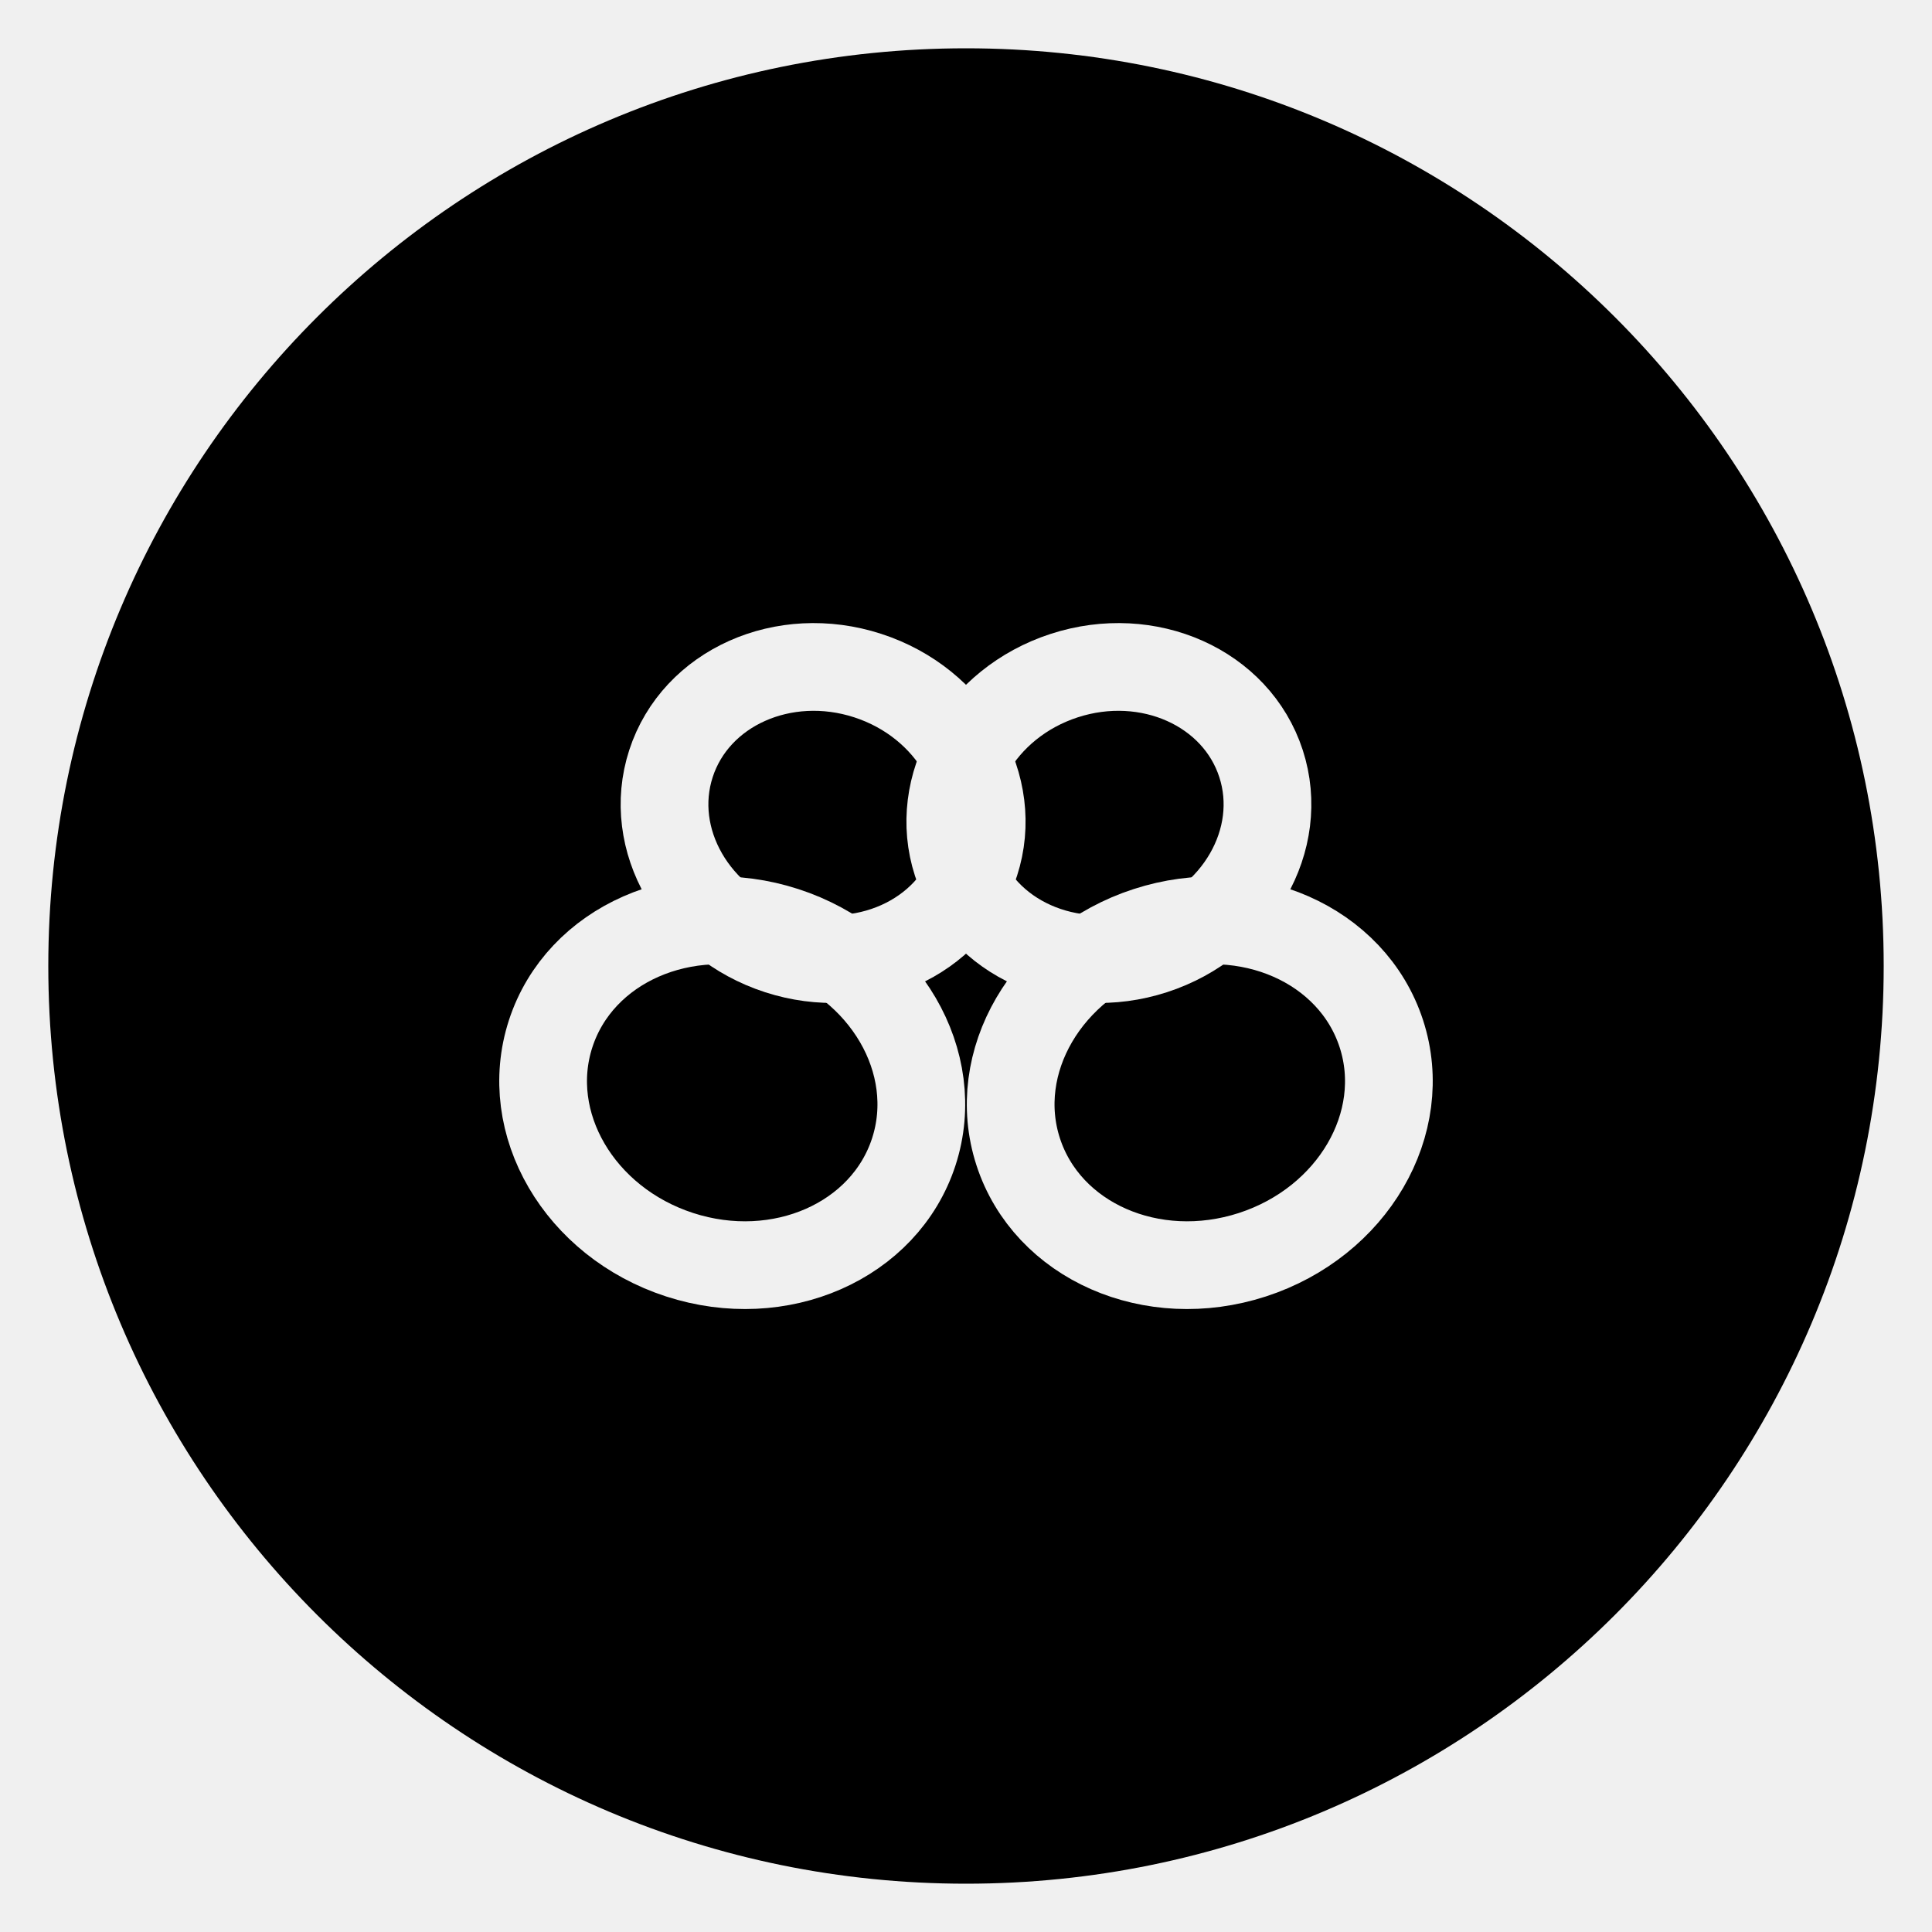
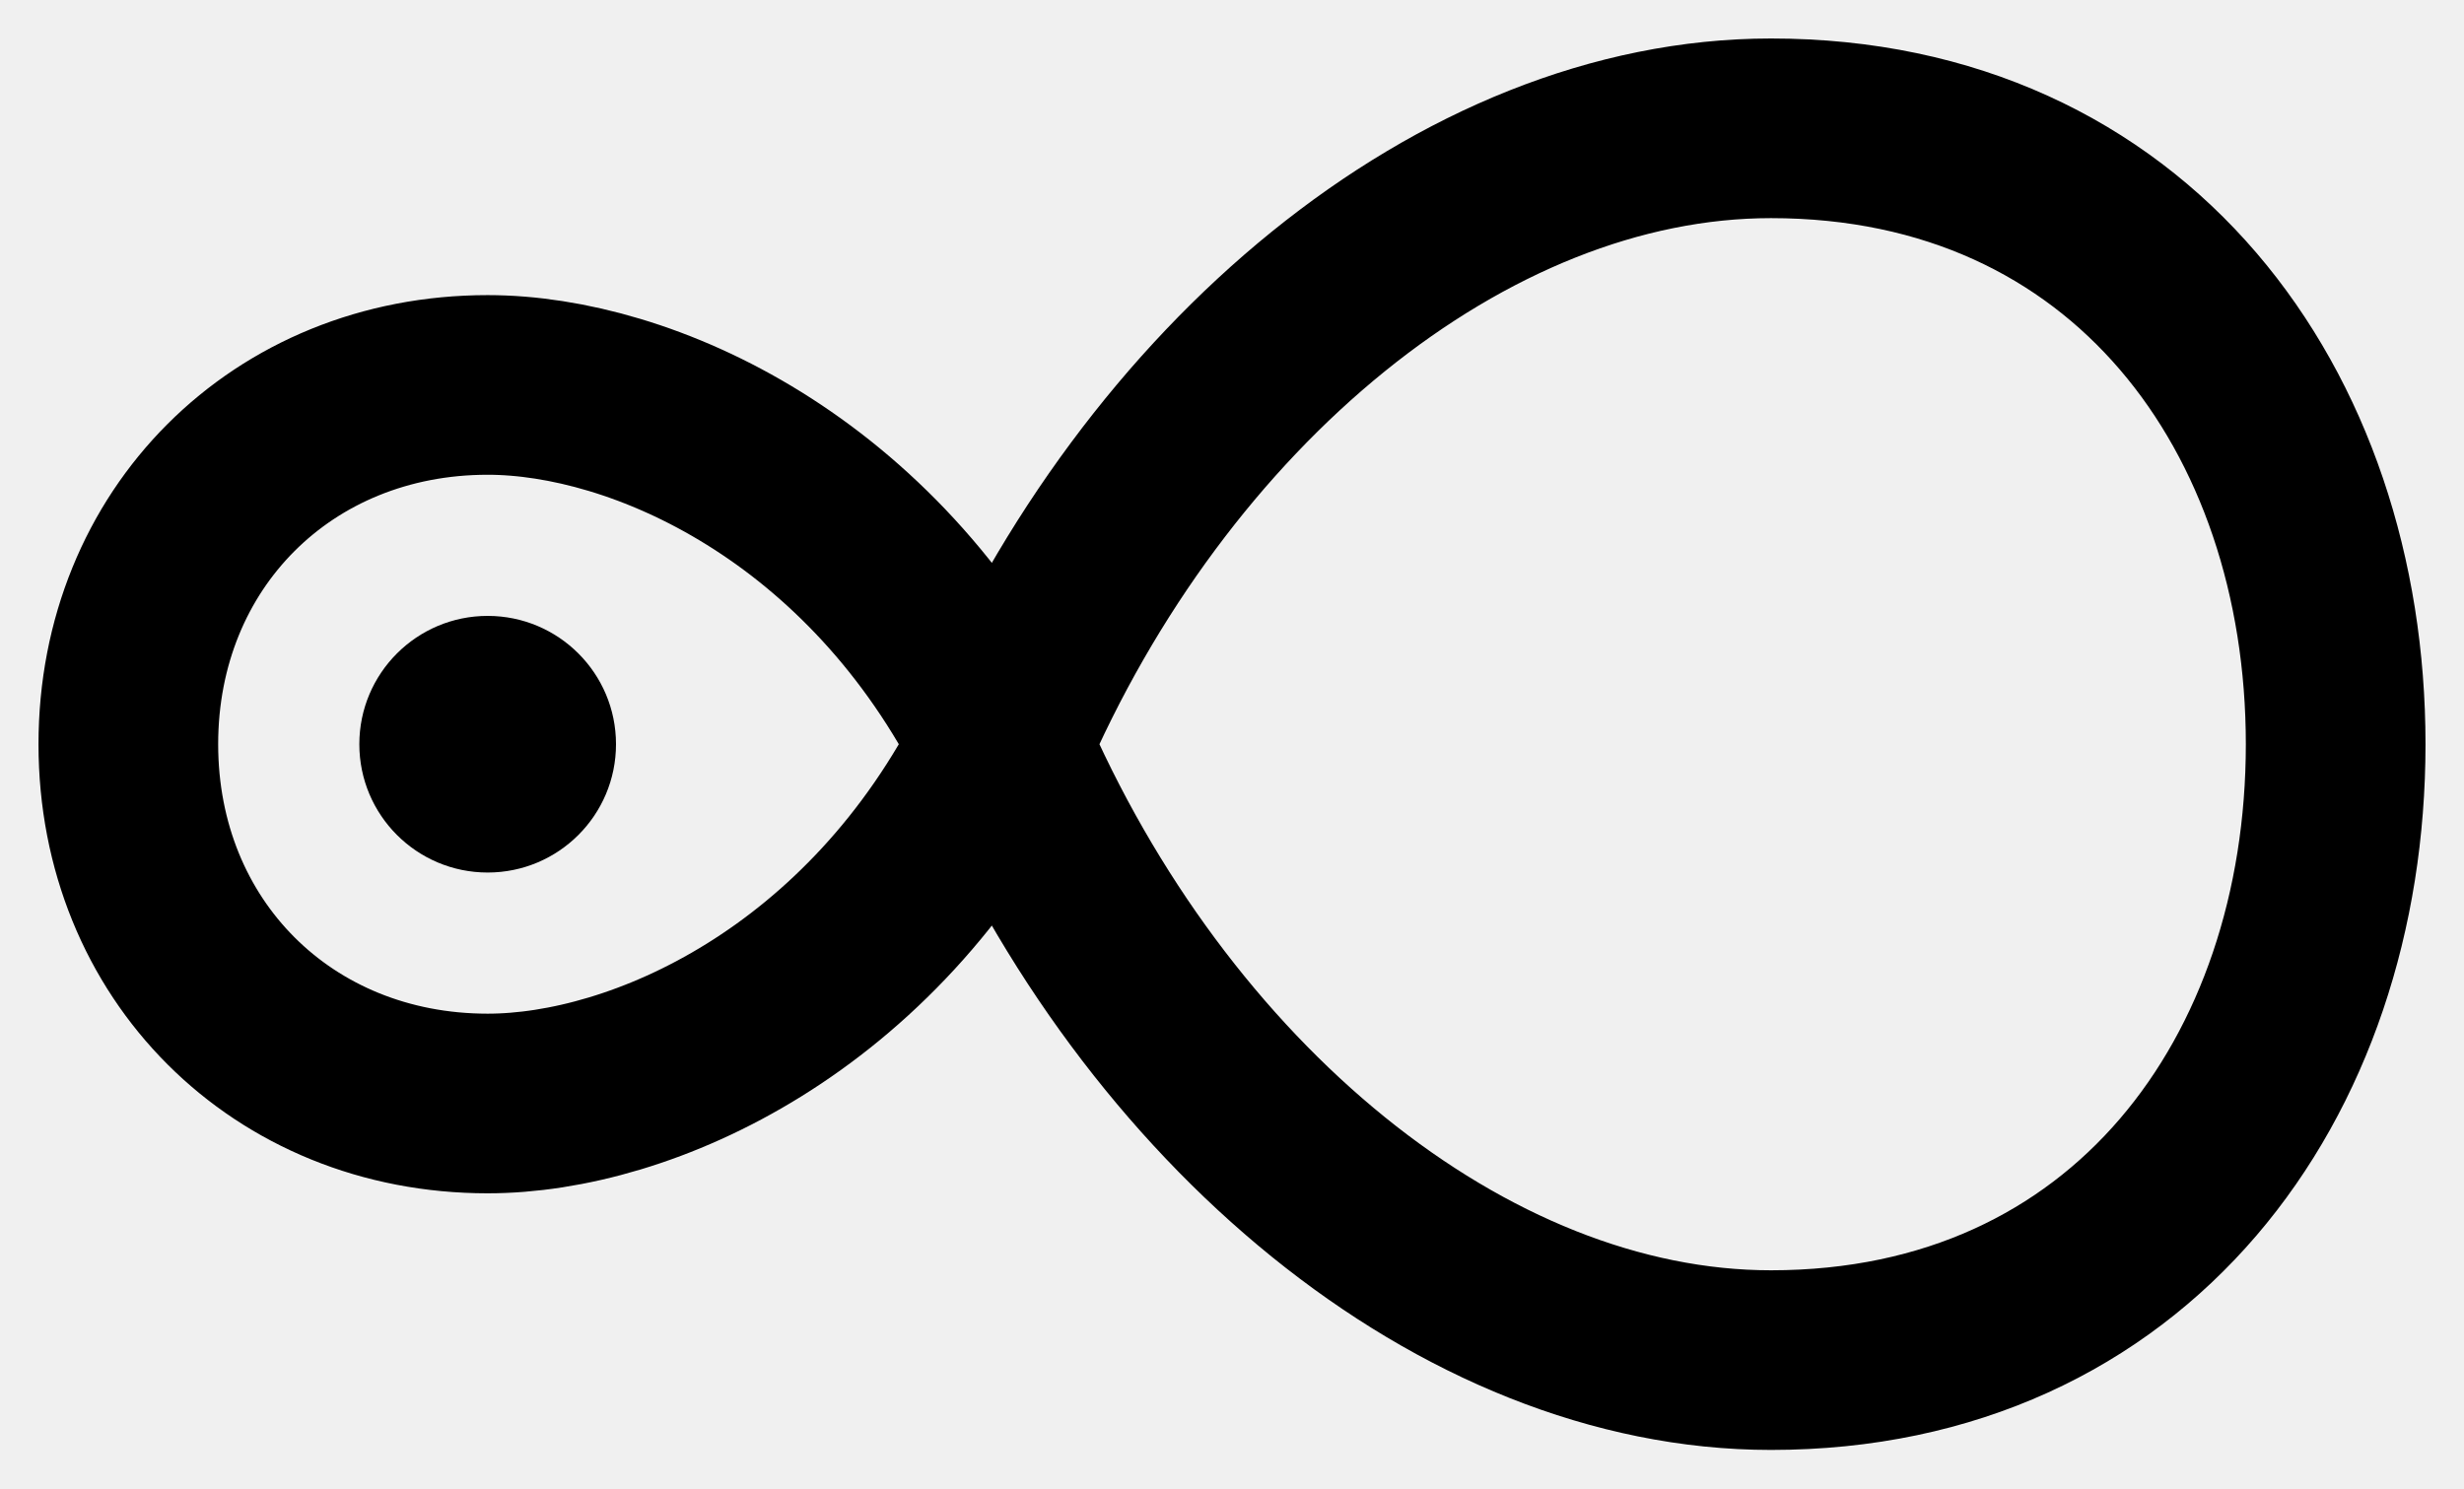
- <svg xmlns="http://www.w3.org/2000/svg" viewBox="0 0 400 400" role="img" aria-label="8&amp;80">
-   <mask id="eighty-eight" maskUnits="userSpaceOnUse" x="0" y="0" width="400" height="400">
-     <rect width="400" height="400" fill="#fff" />
-     <g transform="translate(200,200) scale(0.5342) translate(-111.0,-138.1)">
-       <ellipse cx="0" cy="70" rx="62" ry="56" fill="none" stroke="#000" stroke-width="34" transform="rotate(18 0 250)" />
-       <ellipse cx="0" cy="184" rx="74" ry="66" fill="none" stroke="#000" stroke-width="34" transform="rotate(18 0 250)" />
-       <ellipse cx="222" cy="70" rx="62" ry="56" fill="none" stroke="#000" stroke-width="34" transform="rotate(-18 222 250)" />
-       <ellipse cx="222" cy="184" rx="74" ry="66" fill="none" stroke="#000" stroke-width="34" transform="rotate(-18 222 250)" />
-     </g>
-   </mask>
-   <circle cx="200" cy="200" r="190" fill="currentColor" mask="url(#eighty-eight)" />
+ <svg xmlns="http://www.w3.org/2000/svg" viewBox="12 31 96 58" role="img" aria-label="8&amp;80">
+   <path d="M51 60C46 50 37 46 31 46C23 46 17 52 17 60C17 68 23 74 31 74C37 74 46 70 51 60C57 46 69 36 81 36C95 36 103 47 103 60C103 73 95 84 81 84C69 84 57 74 51 60Z" fill="none" stroke="currentColor" stroke-width="7" stroke-linejoin="round" />
+   <circle cx="31" cy="60" r="5" fill="currentColor" />
</svg>
